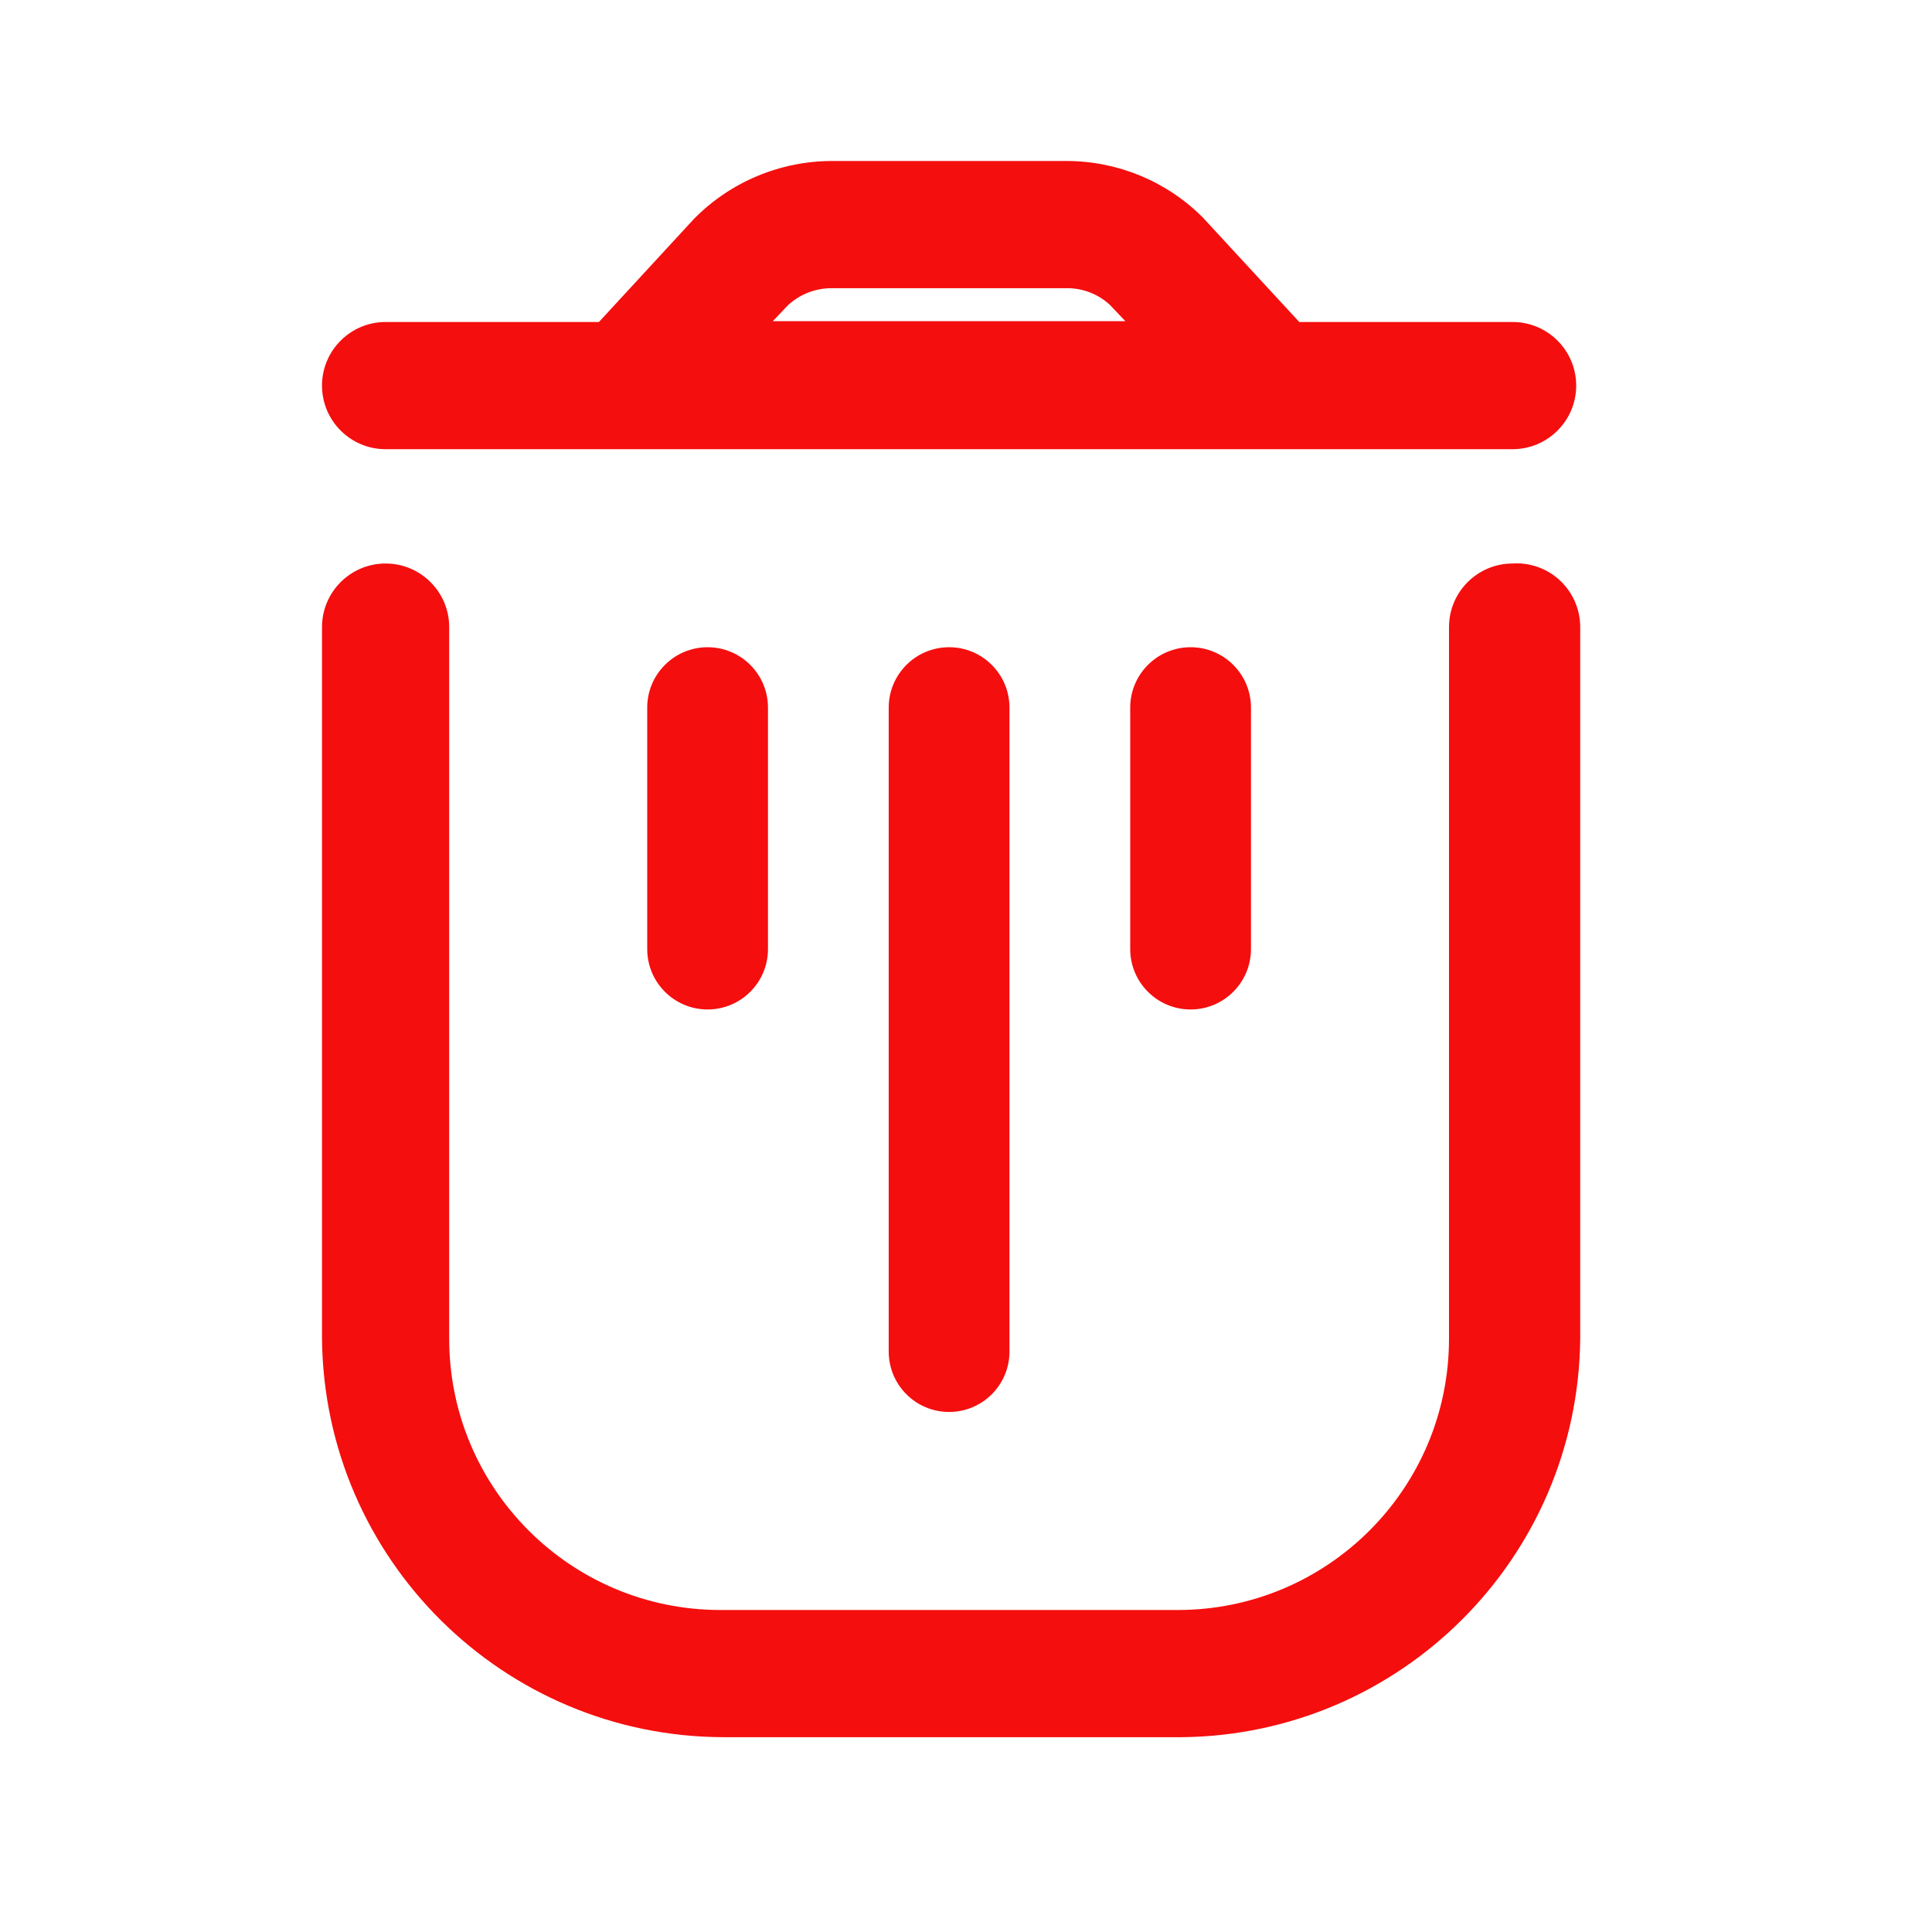
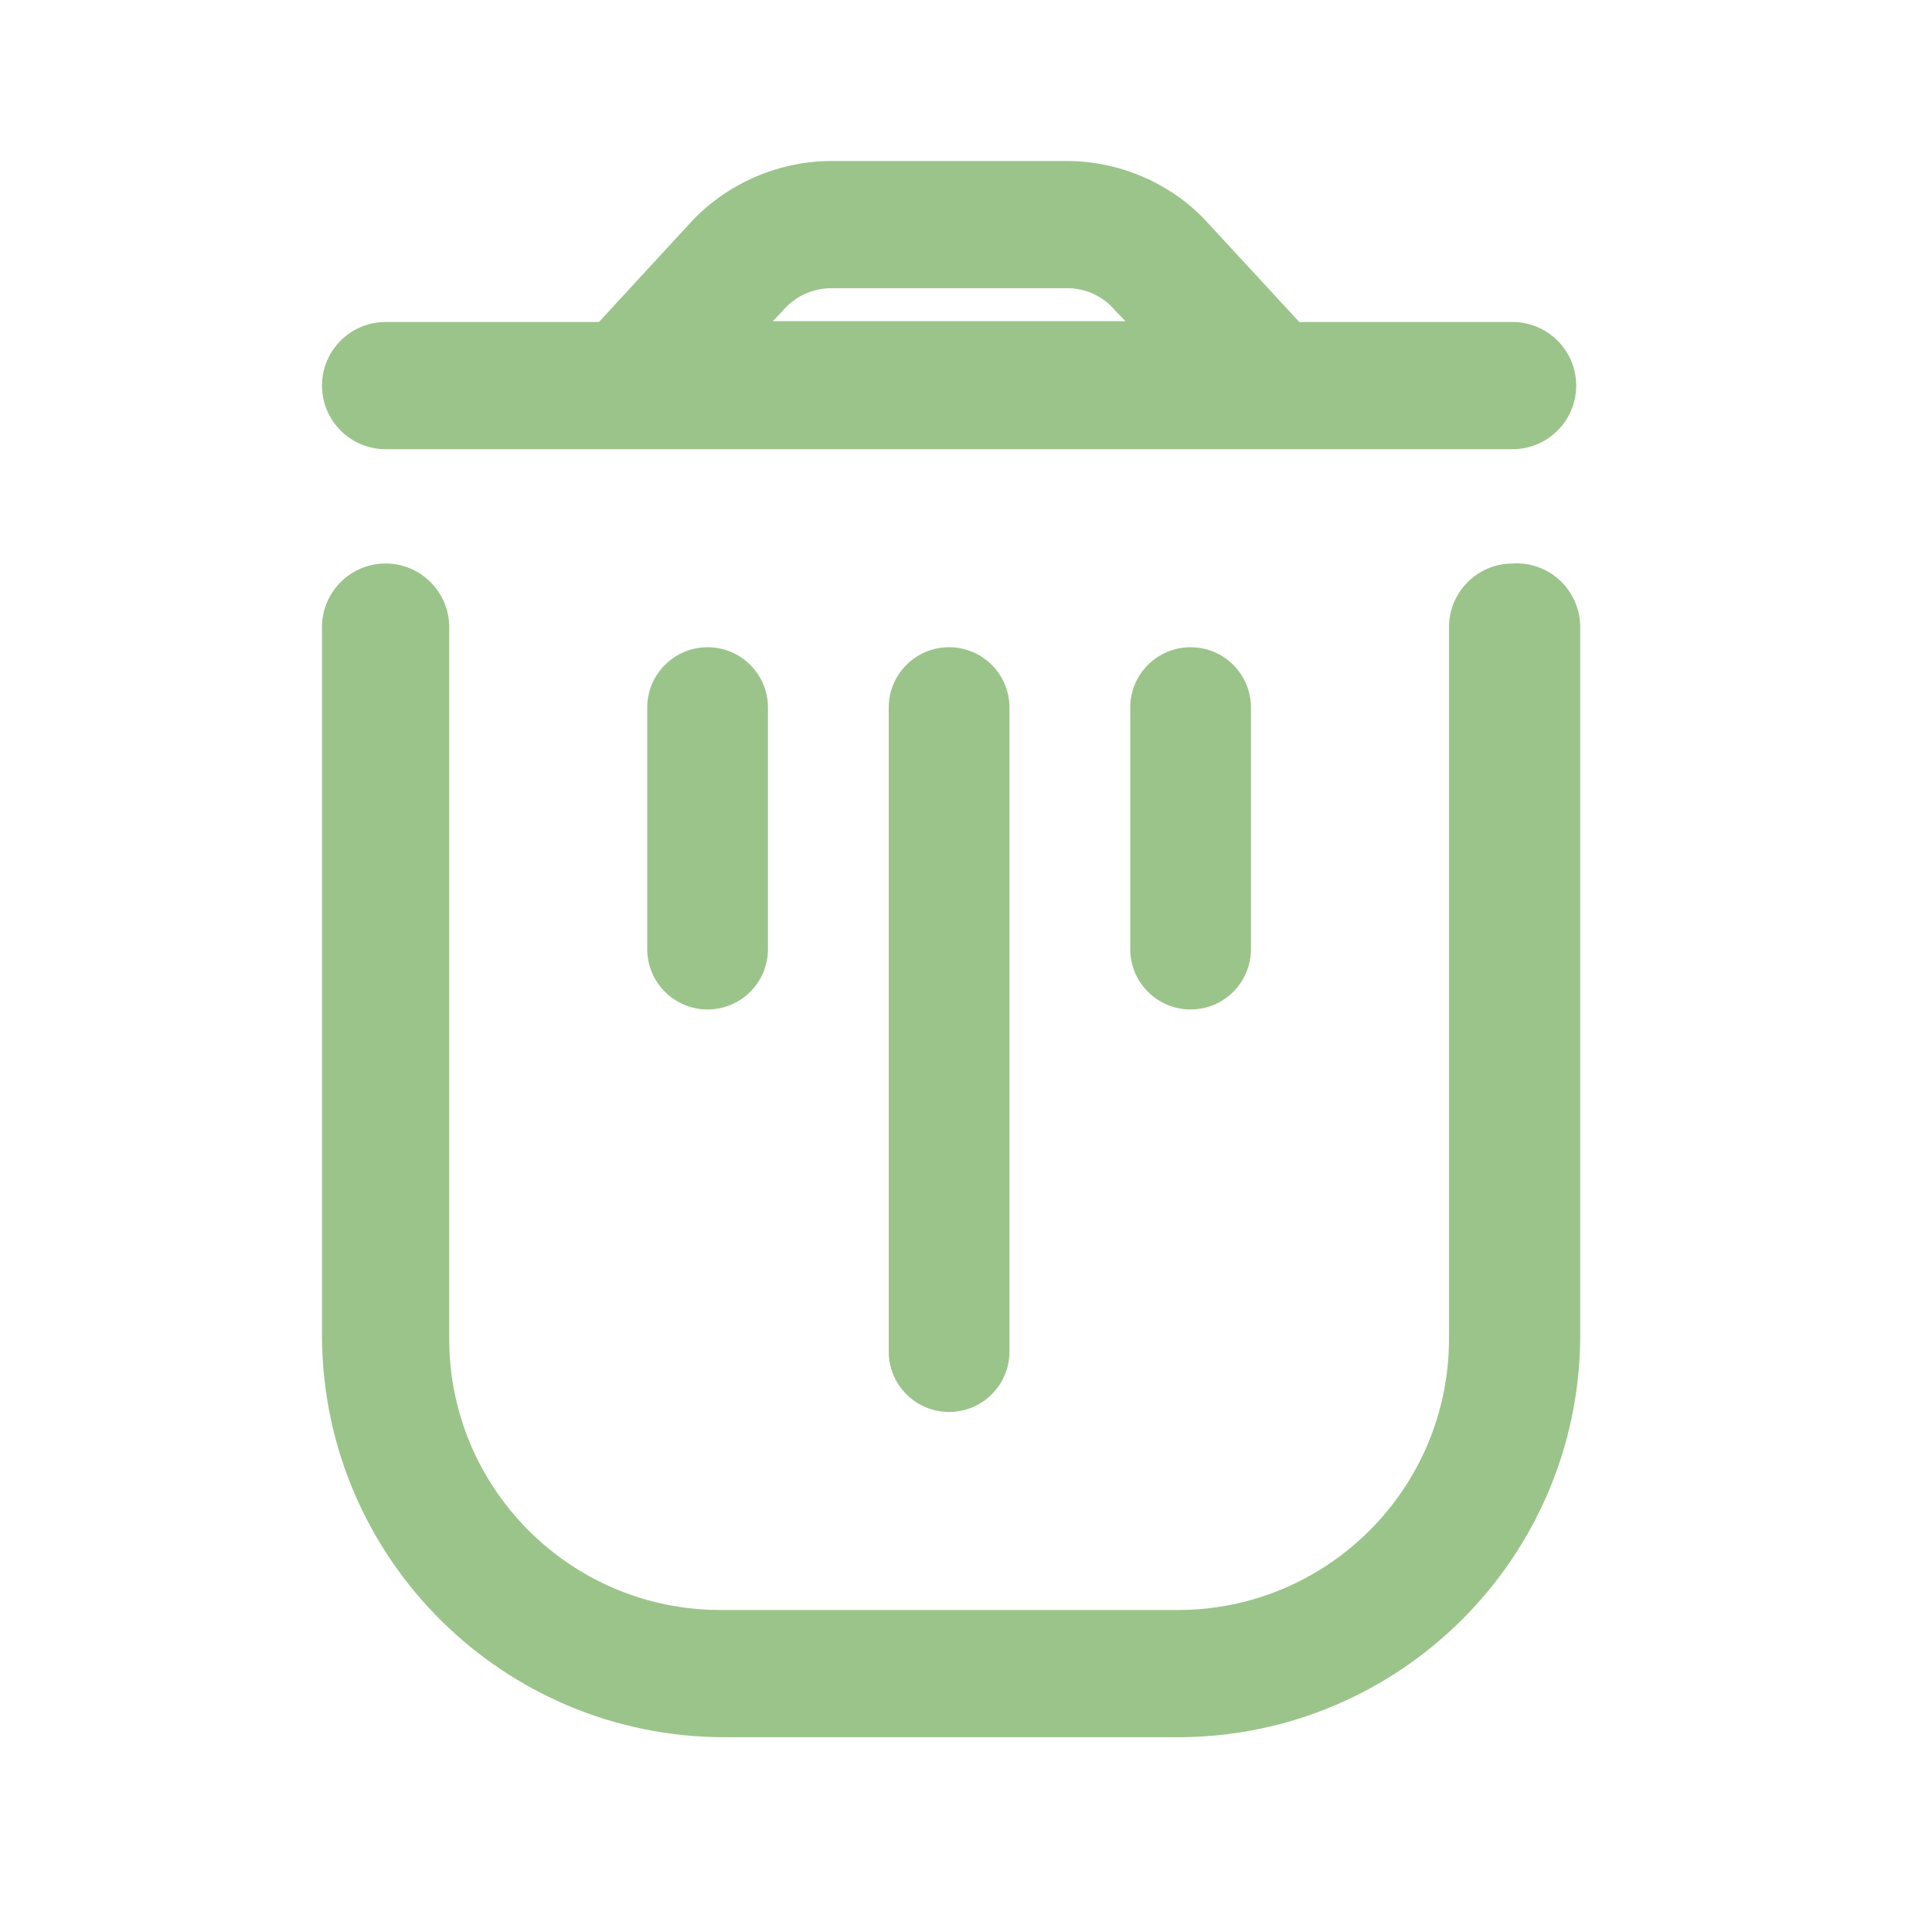
<svg xmlns="http://www.w3.org/2000/svg" width="24" height="24" viewBox="0 0 24 24" fill="none">
-   <path d="M18.79 7C18.354 7 18 7.354 18 7.79V16.63C18 18.491 16.491 20 14.63 20H8.95C7.089 20 5.58 18.491 5.58 16.63V7.79C5.58 7.354 5.226 7 4.79 7C4.354 7 4 7.354 4 7.79V16.63C4.027 19.372 6.258 21.58 9 21.58H14.68C17.402 21.553 19.603 19.352 19.63 16.63V7.79C19.63 7.572 19.54 7.363 19.381 7.213C19.222 7.063 19.008 6.986 18.79 7Z" fill="#F50E0E" />
-   <path fill-rule="evenodd" clip-rule="evenodd" d="M18.79 5.58H4.79C4.354 5.58 4 5.226 4 4.79C4 4.354 4.354 4 4.79 4H7.44L8.62 2.72C9.071 2.261 9.687 2.002 10.33 2H13.25C13.884 2 14.492 2.252 14.94 2.7L16.14 4H18.79C19.226 4 19.58 4.354 19.58 4.79C19.58 5.226 19.226 5.58 18.79 5.58ZM13.25 3.58H10.33C10.13 3.58 9.937 3.655 9.79 3.79L9.6 3.99H13.98L13.79 3.79C13.644 3.653 13.45 3.578 13.25 3.58Z" fill="#F50E0E" />
-   <path d="M8.04 8.79V11.79C8.04 12.204 8.376 12.54 8.79 12.54C9.204 12.54 9.54 12.204 9.54 11.79V8.79C9.54 8.376 9.204 8.04 8.79 8.04C8.376 8.04 8.04 8.376 8.04 8.79Z" fill="#F50E0E" />
-   <path d="M11.04 8.79V16.79C11.04 17.204 11.376 17.54 11.79 17.54C12.204 17.54 12.54 17.204 12.54 16.79V8.79C12.54 8.376 12.204 8.04 11.79 8.04C11.376 8.04 11.04 8.376 11.04 8.79Z" fill="#F50E0E" />
-   <path d="M14.04 8.79V11.79C14.04 12.204 14.376 12.54 14.79 12.54C15.204 12.54 15.54 12.204 15.54 11.79V8.79C15.54 8.376 15.204 8.04 14.79 8.04C14.376 8.04 14.04 8.376 14.04 8.79Z" fill="#F50E0E" />
+   <path d="M18.79 7C18.354 7 18 7.354 18 7.79V16.63C18 18.491 16.491 20 14.63 20H8.95C7.089 20 5.58 18.491 5.58 16.63V7.79C5.58 7.354 5.226 7 4.79 7C4.354 7 4 7.354 4 7.79V16.63C4.027 19.372 6.258 21.58 9 21.58H14.68C17.402 21.553 19.603 19.352 19.63 16.63V7.79C19.63 7.572 19.54 7.363 19.381 7.213C19.222 7.063 19.008 6.986 18.79 7Z" fill="#9BC48A" />
+   <path fill-rule="evenodd" clip-rule="evenodd" d="M18.79 5.58H4.79C4.354 5.58 4 5.226 4 4.79C4 4.354 4.354 4 4.79 4H7.44L8.62 2.72C9.071 2.261 9.687 2.002 10.33 2H13.25C13.884 2 14.492 2.252 14.94 2.7L16.14 4H18.79C19.226 4 19.58 4.354 19.58 4.79C19.58 5.226 19.226 5.58 18.79 5.58ZM13.25 3.58H10.33C10.13 3.58 9.937 3.655 9.79 3.79L9.6 3.99H13.98L13.79 3.79C13.644 3.653 13.45 3.578 13.25 3.58Z" fill="#9BC48A" />
+   <path d="M8.04 8.79V11.79C8.04 12.204 8.376 12.54 8.79 12.54C9.204 12.54 9.54 12.204 9.54 11.79V8.79C9.54 8.376 9.204 8.04 8.79 8.04C8.376 8.04 8.04 8.376 8.04 8.79Z" fill="#9BC48A" />
+   <path d="M11.04 8.79V16.79C11.04 17.204 11.376 17.54 11.79 17.54C12.204 17.54 12.54 17.204 12.54 16.79V8.79C12.54 8.376 12.204 8.04 11.79 8.04C11.376 8.04 11.04 8.376 11.04 8.79Z" fill="#9BC48A" />
+   <path d="M14.04 8.79V11.79C14.04 12.204 14.376 12.54 14.79 12.54C15.204 12.54 15.54 12.204 15.54 11.79V8.79C15.54 8.376 15.204 8.04 14.79 8.04C14.376 8.04 14.04 8.376 14.04 8.79Z" fill="#9BC48A" />
</svg>
